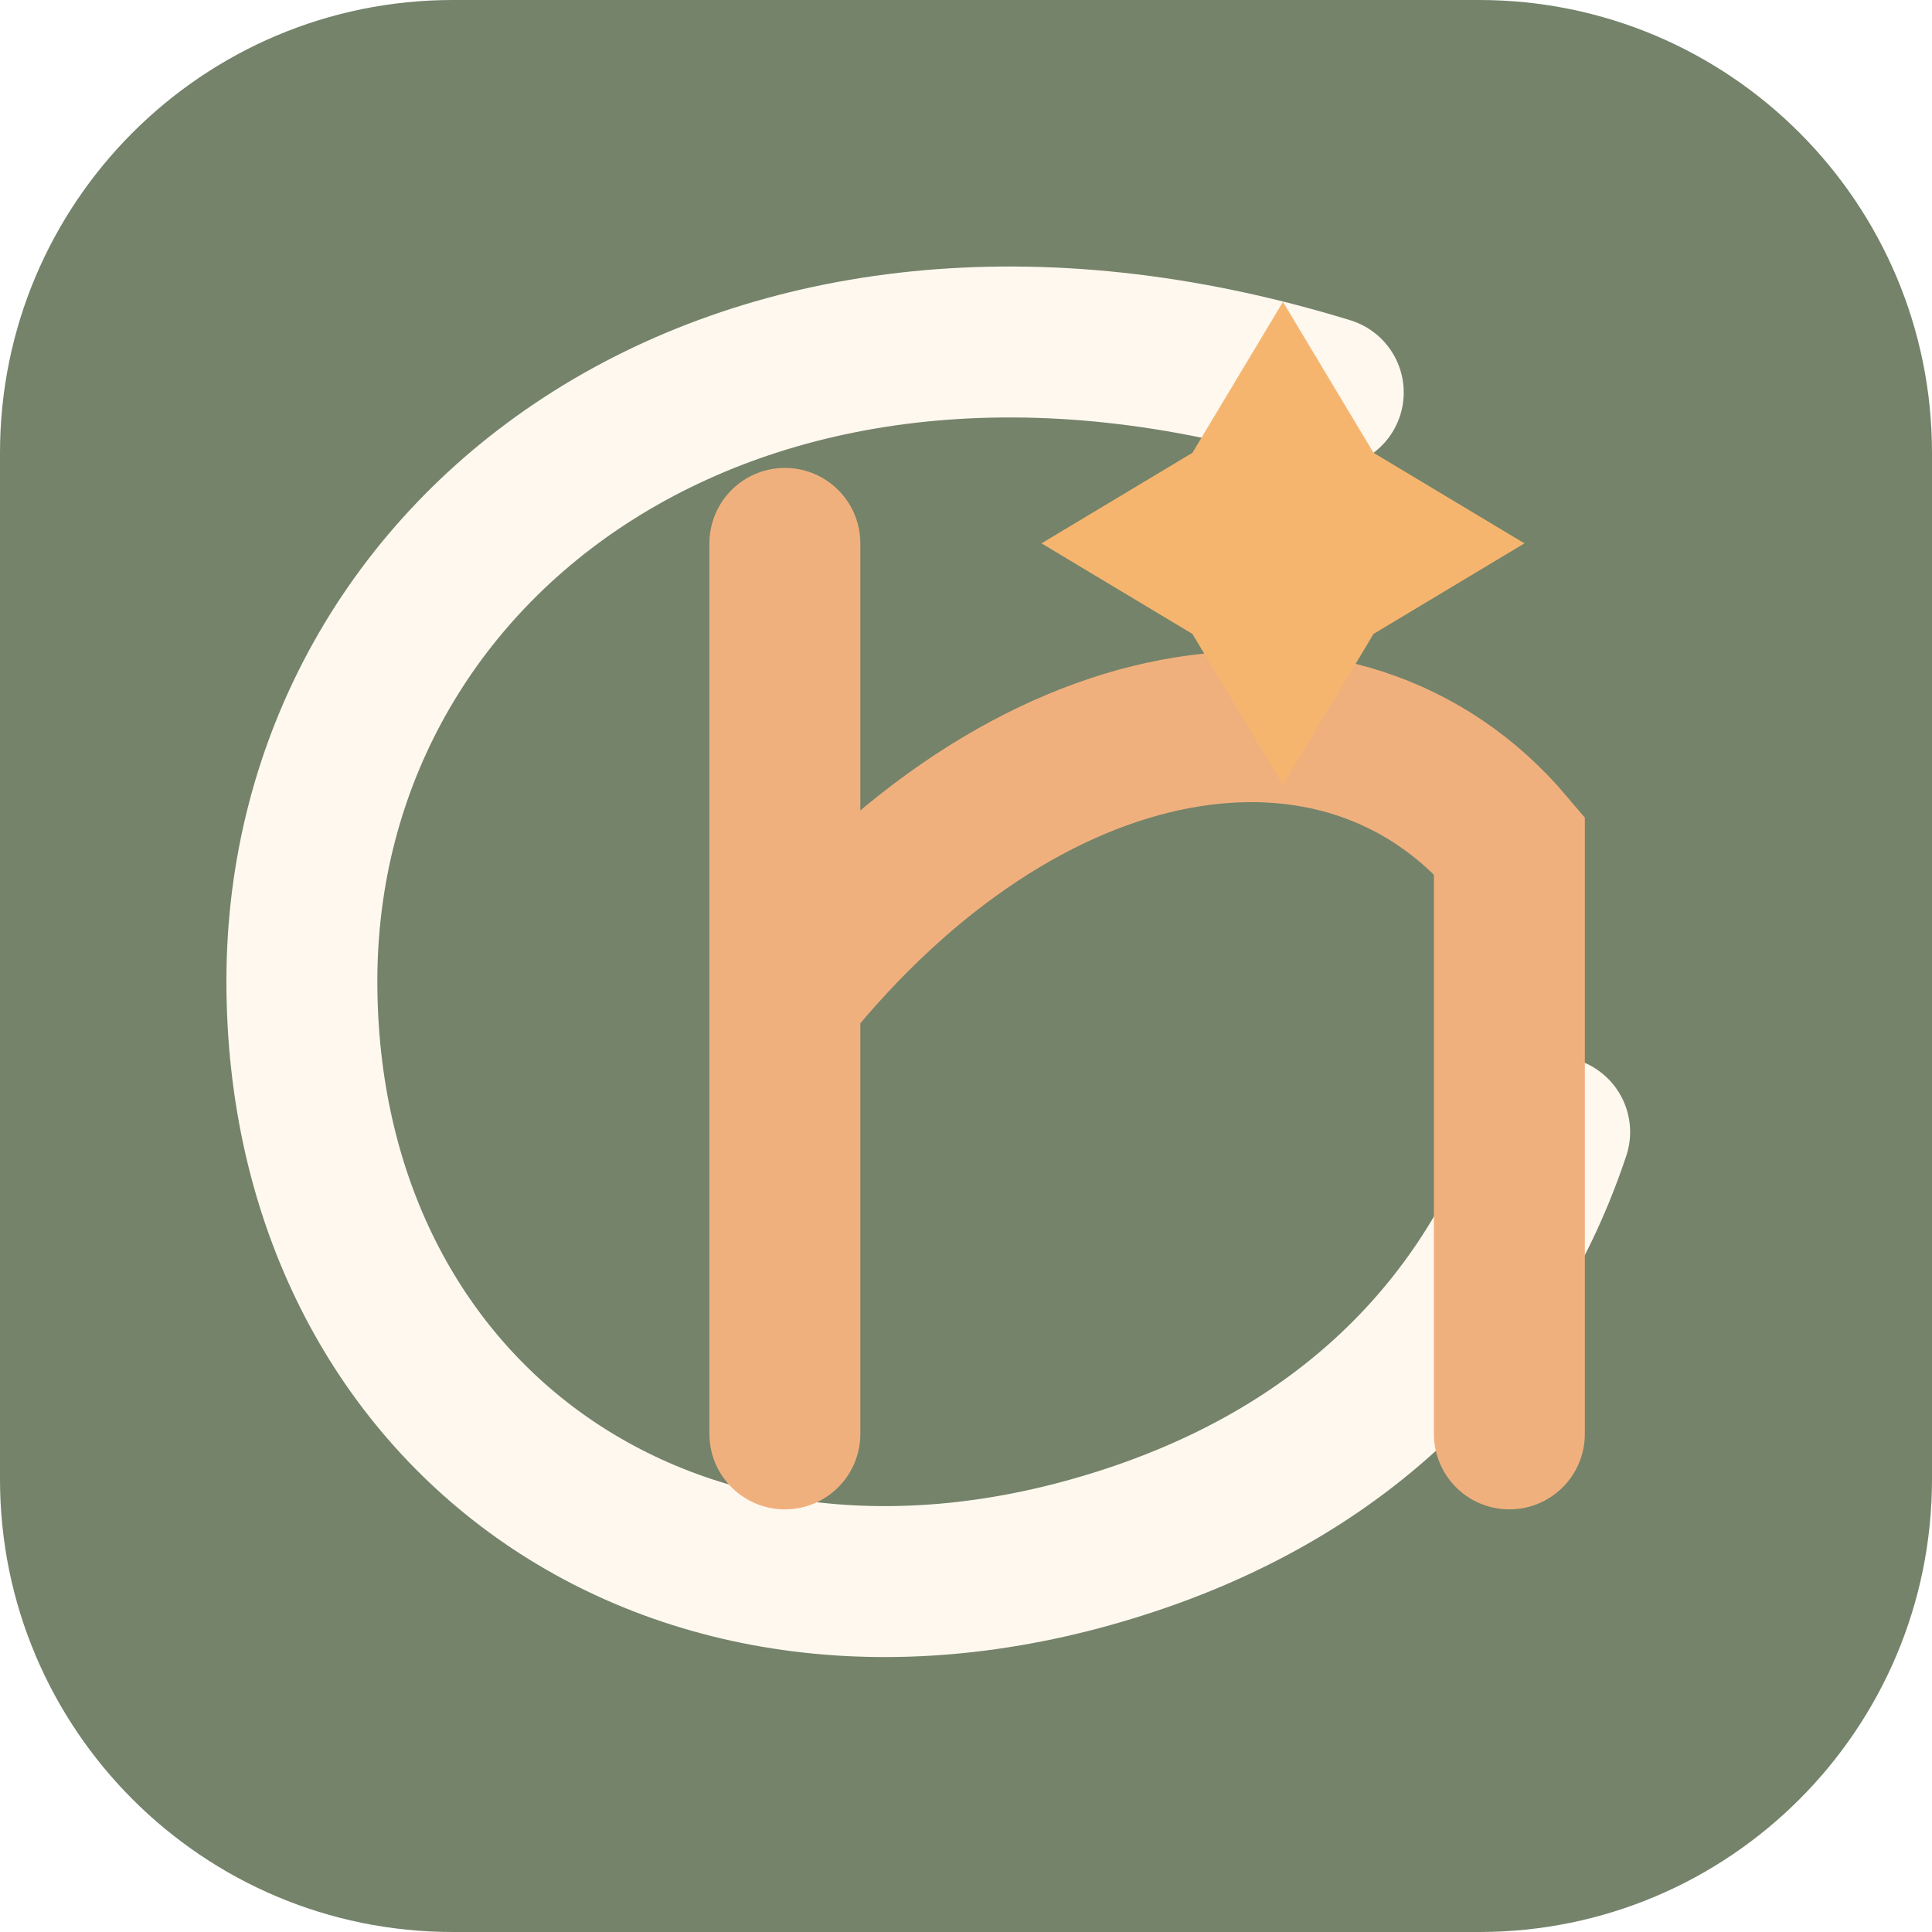
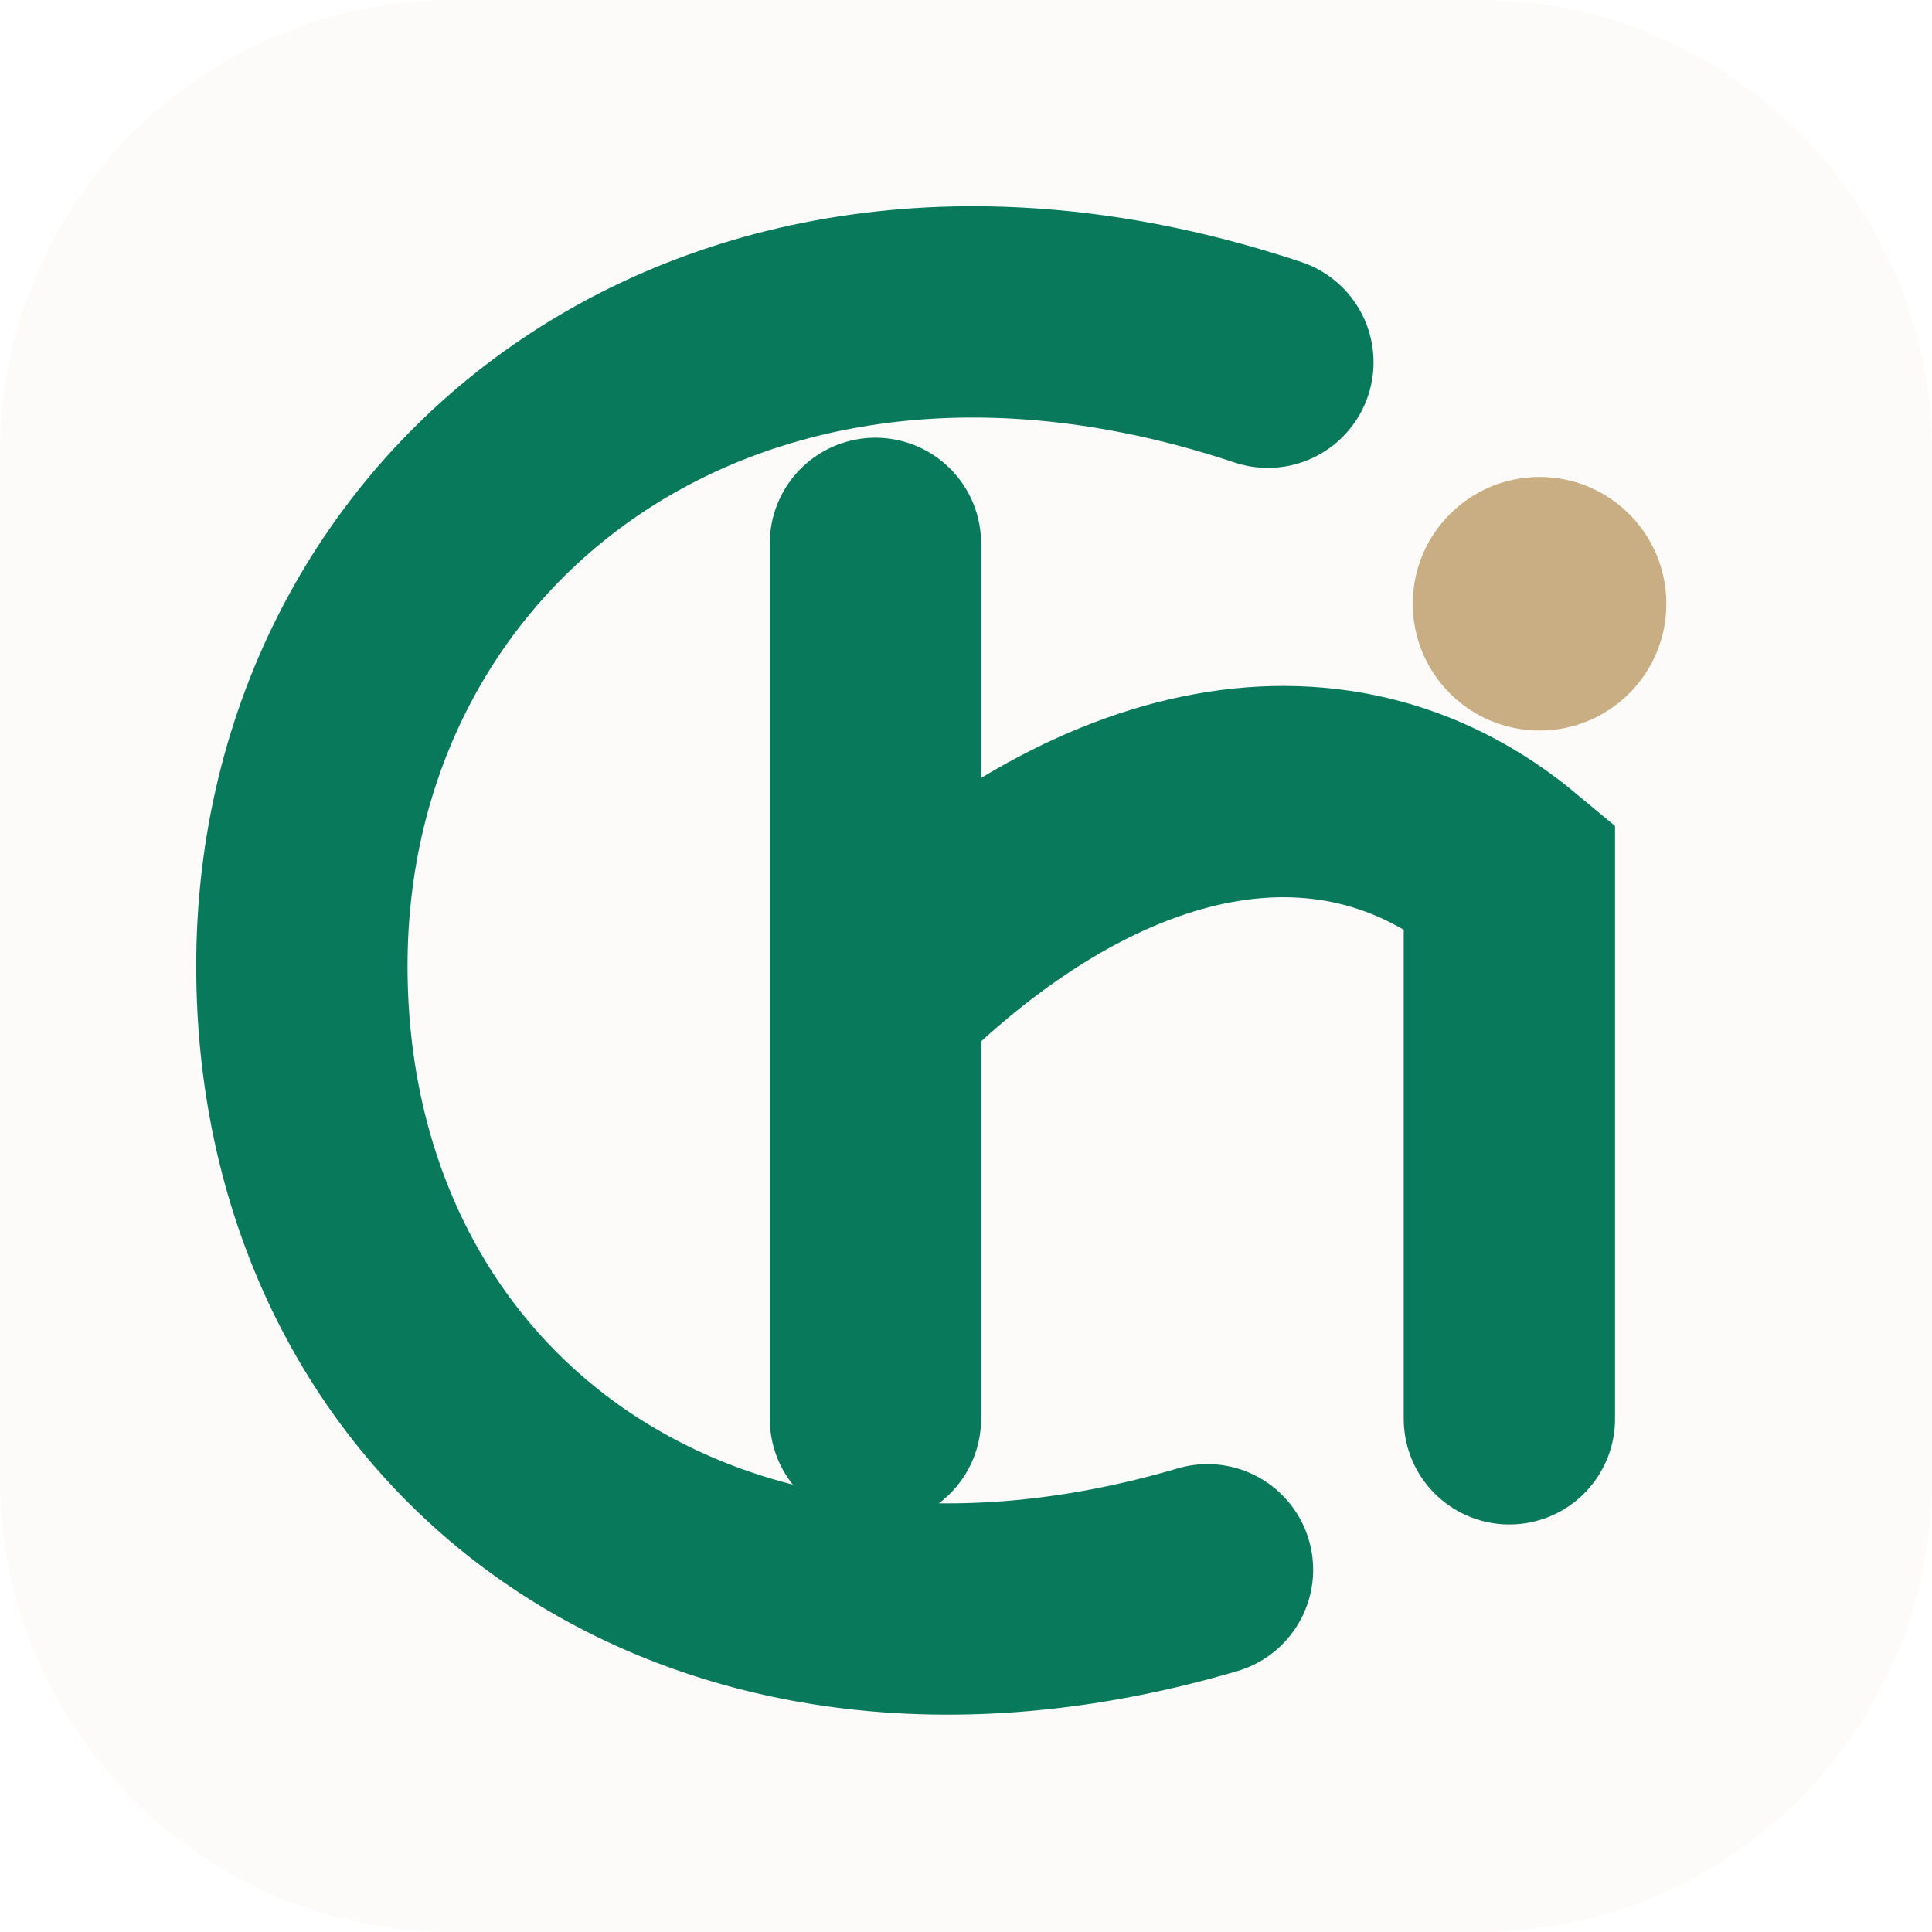
- <svg xmlns="http://www.w3.org/2000/svg" viewBox="0 0 128 128">
-   <rect width="128" height="128" rx="30" fill="#74836a" />
-   <path d="M88 26C49 14 20 36 20 65s25 47 55 37c15-5 24-15 28-27" fill="none" stroke="#fff8ef" stroke-width="10" stroke-linecap="round" />
-   <path d="M52 36v59M52 66c16-20 37-23 48-10v39" fill="none" stroke="#f0b07d" stroke-width="10" stroke-linecap="round" />
-   <path d="M85 20l6 10 10 6-10 6-6 10-6-10-10-6 10-6z" fill="#f5b56f" />
+ <svg xmlns="http://www.w3.org/2000/svg" viewBox="0 0 64 64">
+   <rect width="64" height="64" rx="15" fill="#FDFBF9" />
+   <path d="M42 12C24 6 10 17 10 32s13 25 30 20" fill="none" stroke="#087A5B" stroke-width="7" stroke-linecap="round" />
+   <path d="M29 18v29M29 33c7-7 15-9 21-4v18" fill="none" stroke="#087A5B" stroke-width="7" stroke-linecap="round" />
+   <circle cx="51" cy="20" r="4.2" fill="#C9AE83" />
</svg>
